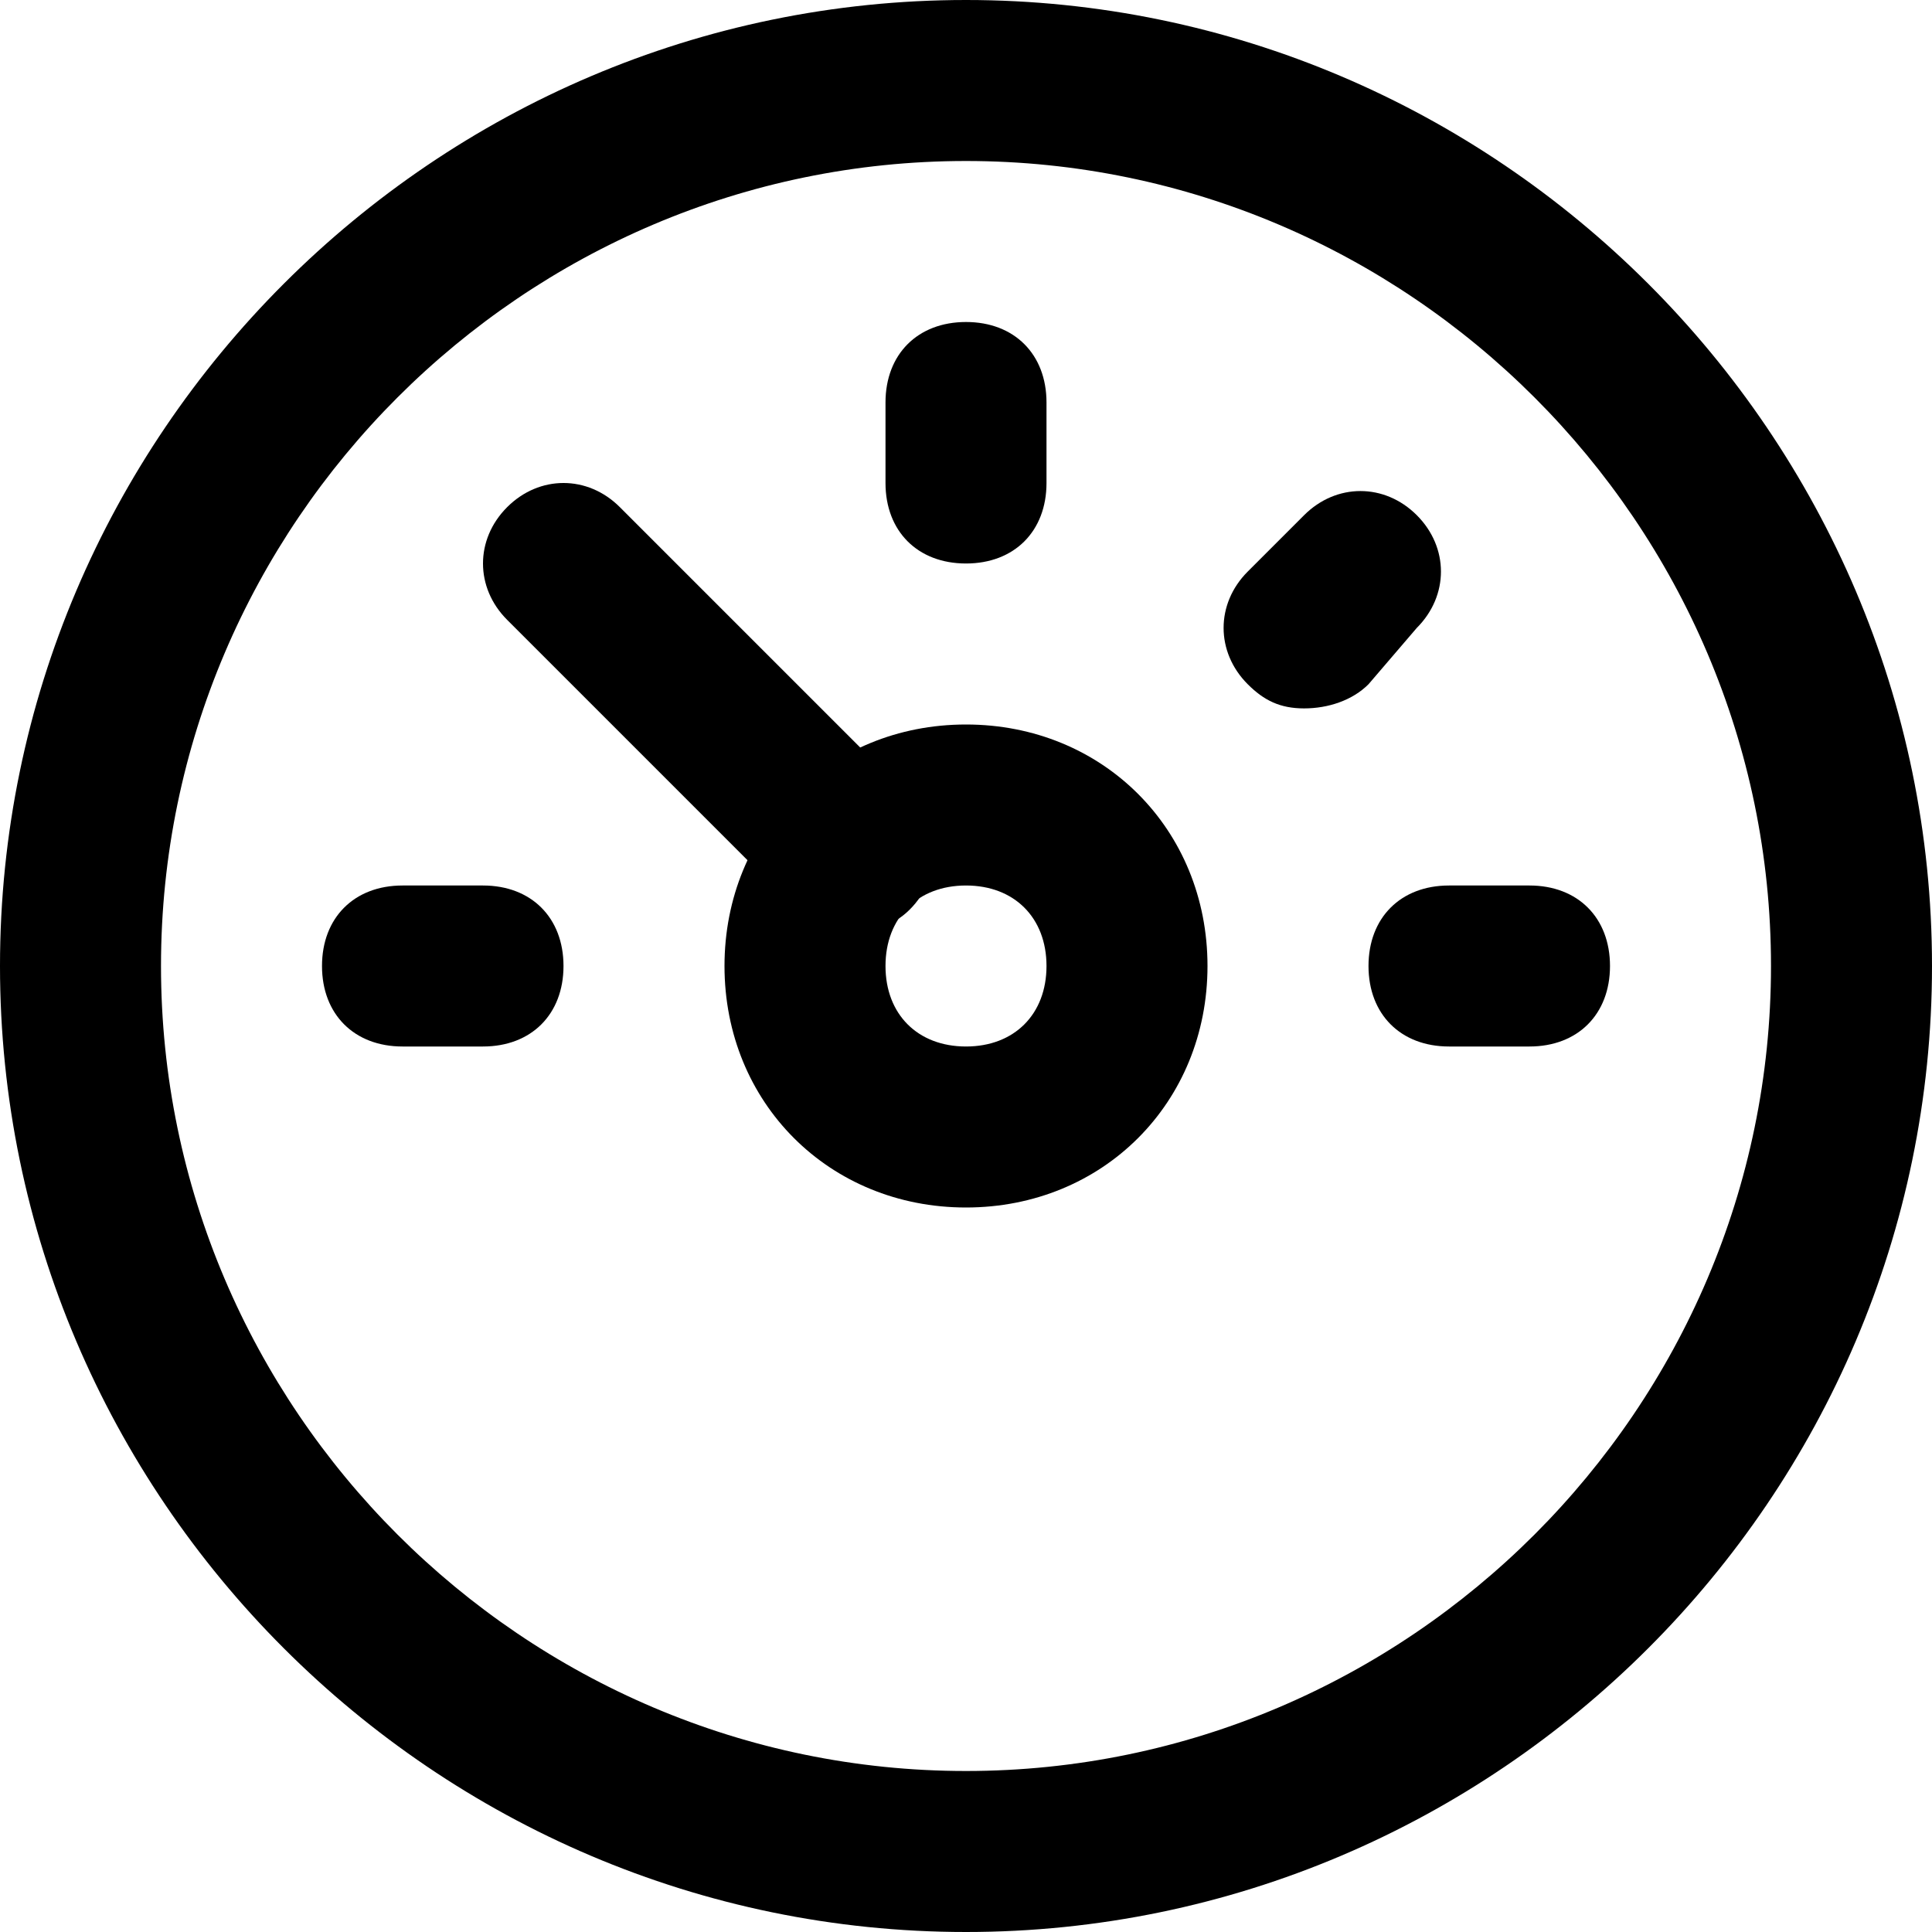
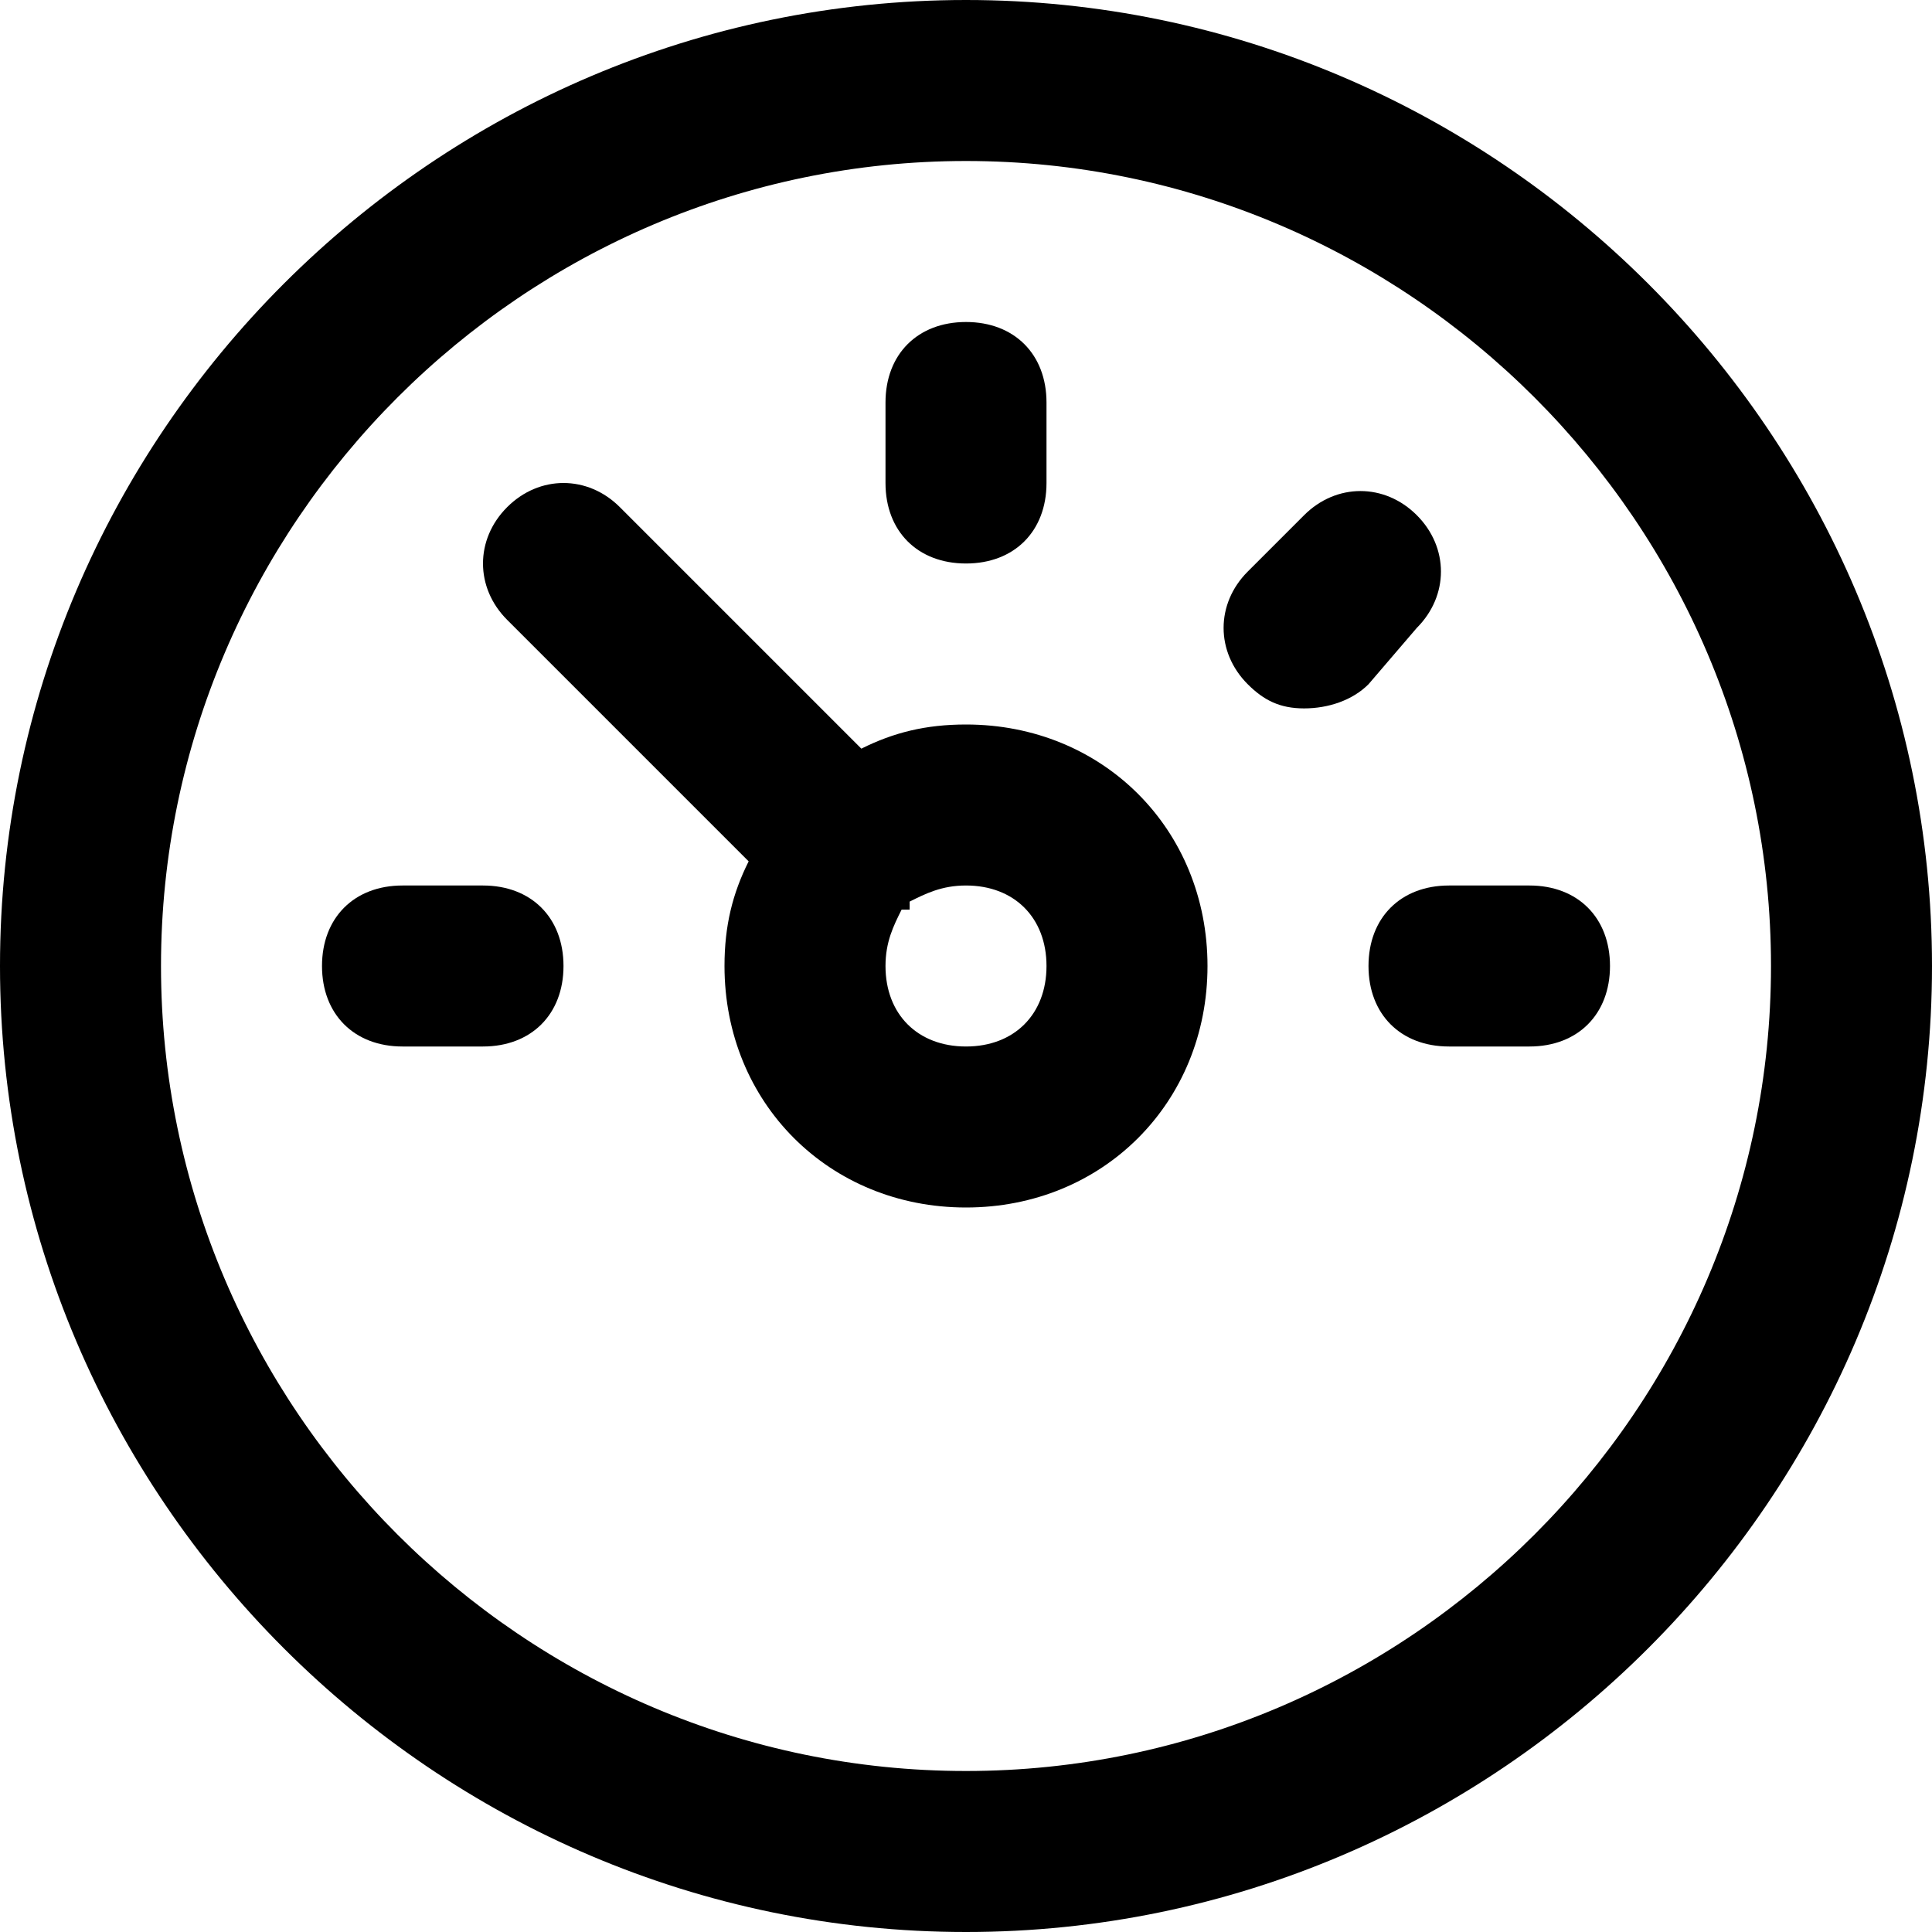
- <svg xmlns="http://www.w3.org/2000/svg" version="1.1" id="Layer_1" x="0px" y="0px" viewBox="0 0 24 24" style="enable-background:new 0 0 24 24;" xml:space="preserve">
-   <g transform="translate(0, 0)">
-     <g>
-       <path d="M12,24C5.4,24,0,18.6,0,12S5.4,0,12,0s12,5.4,12,12S18.6,24,12,24z M12,2C6.5,2,2,6.5,2,12s4.5,10,10,10s10-4.5,10-10    S17.5,2,12,2z" />
-     </g>
-     <g>
-       <path d="M10.6,11.6c-0.3,0-0.5-0.1-0.7-0.3L6.3,7.7c-0.4-0.4-0.4-1,0-1.4s1-0.4,1.4,0l3.6,3.6c0.4,0.4,0.4,1,0,1.4    C11.1,11.5,10.8,11.6,10.6,11.6z" />
-     </g>
-     <g>
-       <path d="M12,15c-1.7,0-3-1.3-3-3s1.3-3,3-3s3,1.3,3,3S13.7,15,12,15z M12,11c-0.6,0-1,0.4-1,1s0.4,1,1,1s1-0.4,1-1S12.6,11,12,11z    " />
-     </g>
-     <g>
-       <path d="M12,7c-0.6,0-1-0.4-1-1V5c0-0.6,0.4-1,1-1s1,0.4,1,1v1C13,6.6,12.6,7,12,7z" />
-     </g>
-     <g>
-       <path d="M16.2,8.8c-0.3,0-0.5-0.1-0.7-0.3c-0.4-0.4-0.4-1,0-1.4l0.7-0.7c0.4-0.4,1-0.4,1.4,0s0.4,1,0,1.4L17,8.5    C16.8,8.7,16.5,8.8,16.2,8.8z" />
-     </g>
-     <g>
-       <path d="M19,13h-1c-0.6,0-1-0.4-1-1s0.4-1,1-1h1c0.6,0,1,0.4,1,1S19.6,13,19,13z" />
-     </g>
-     <g>
-       <path d="M6,13H5c-0.6,0-1-0.4-1-1s0.4-1,1-1h1c0.6,0,1,0.4,1,1S6.6,13,6,13z" />
-     </g>
-   </g>
+ <svg xmlns="http://www.w3.org/2000/svg" version="1.1" width="24" height="24" viewBox="0 0 24 24">
+   <path d="M12 0c-6.6 0-12 5.4-12 12s5.4 12 12 12 12-5.4 12-12-5.4-12-12-12zM12 22c-5.5 0-10-4.5-10-10s4.5-10 10-10 10 4.5 10 10-4.5 10-10 10z" />
+   <path d="M12 9c-0.5 0-0.9 0.1-1.3 0.3l-3-3c-0.4-0.4-1-0.4-1.4 0s-0.4 1 0 1.4l3 3c-0.2 0.4-0.3 0.8-0.3 1.3 0 1.7 1.3 3 3 3s3-1.3 3-3-1.3-3-3-3zM12 13c-0.6 0-1-0.4-1-1 0-0.3 0.1-0.5 0.2-0.7 0 0 0 0 0.1 0 0 0 0 0 0-0.1 0.2-0.1 0.4-0.2 0.7-0.2 0.6 0 1 0.4 1 1s-0.4 1-1 1z" />
+   <path d="M12 7c0.6 0 1-0.4 1-1v-1c0-0.6-0.4-1-1-1s-1 0.4-1 1v1c0 0.6 0.4 1 1 1z" />
+   <path d="M17.6 7.8c0.4-0.4 0.4-1 0-1.4s-1-0.4-1.4 0l-0.7 0.7c-0.4 0.4-0.4 1 0 1.4 0.2 0.2 0.4 0.3 0.7 0.3s0.6-0.1 0.8-0.3l0.6-0.7z" />
+   <path d="M19 11h-1c-0.6 0-1 0.4-1 1s0.4 1 1 1h1c0.6 0 1-0.4 1-1s-0.4-1-1-1z" />
+   <path d="M6 11h-1c-0.6 0-1 0.4-1 1s0.4 1 1 1h1c0.6 0 1-0.4 1-1s-0.4-1-1-1z" />
</svg>
